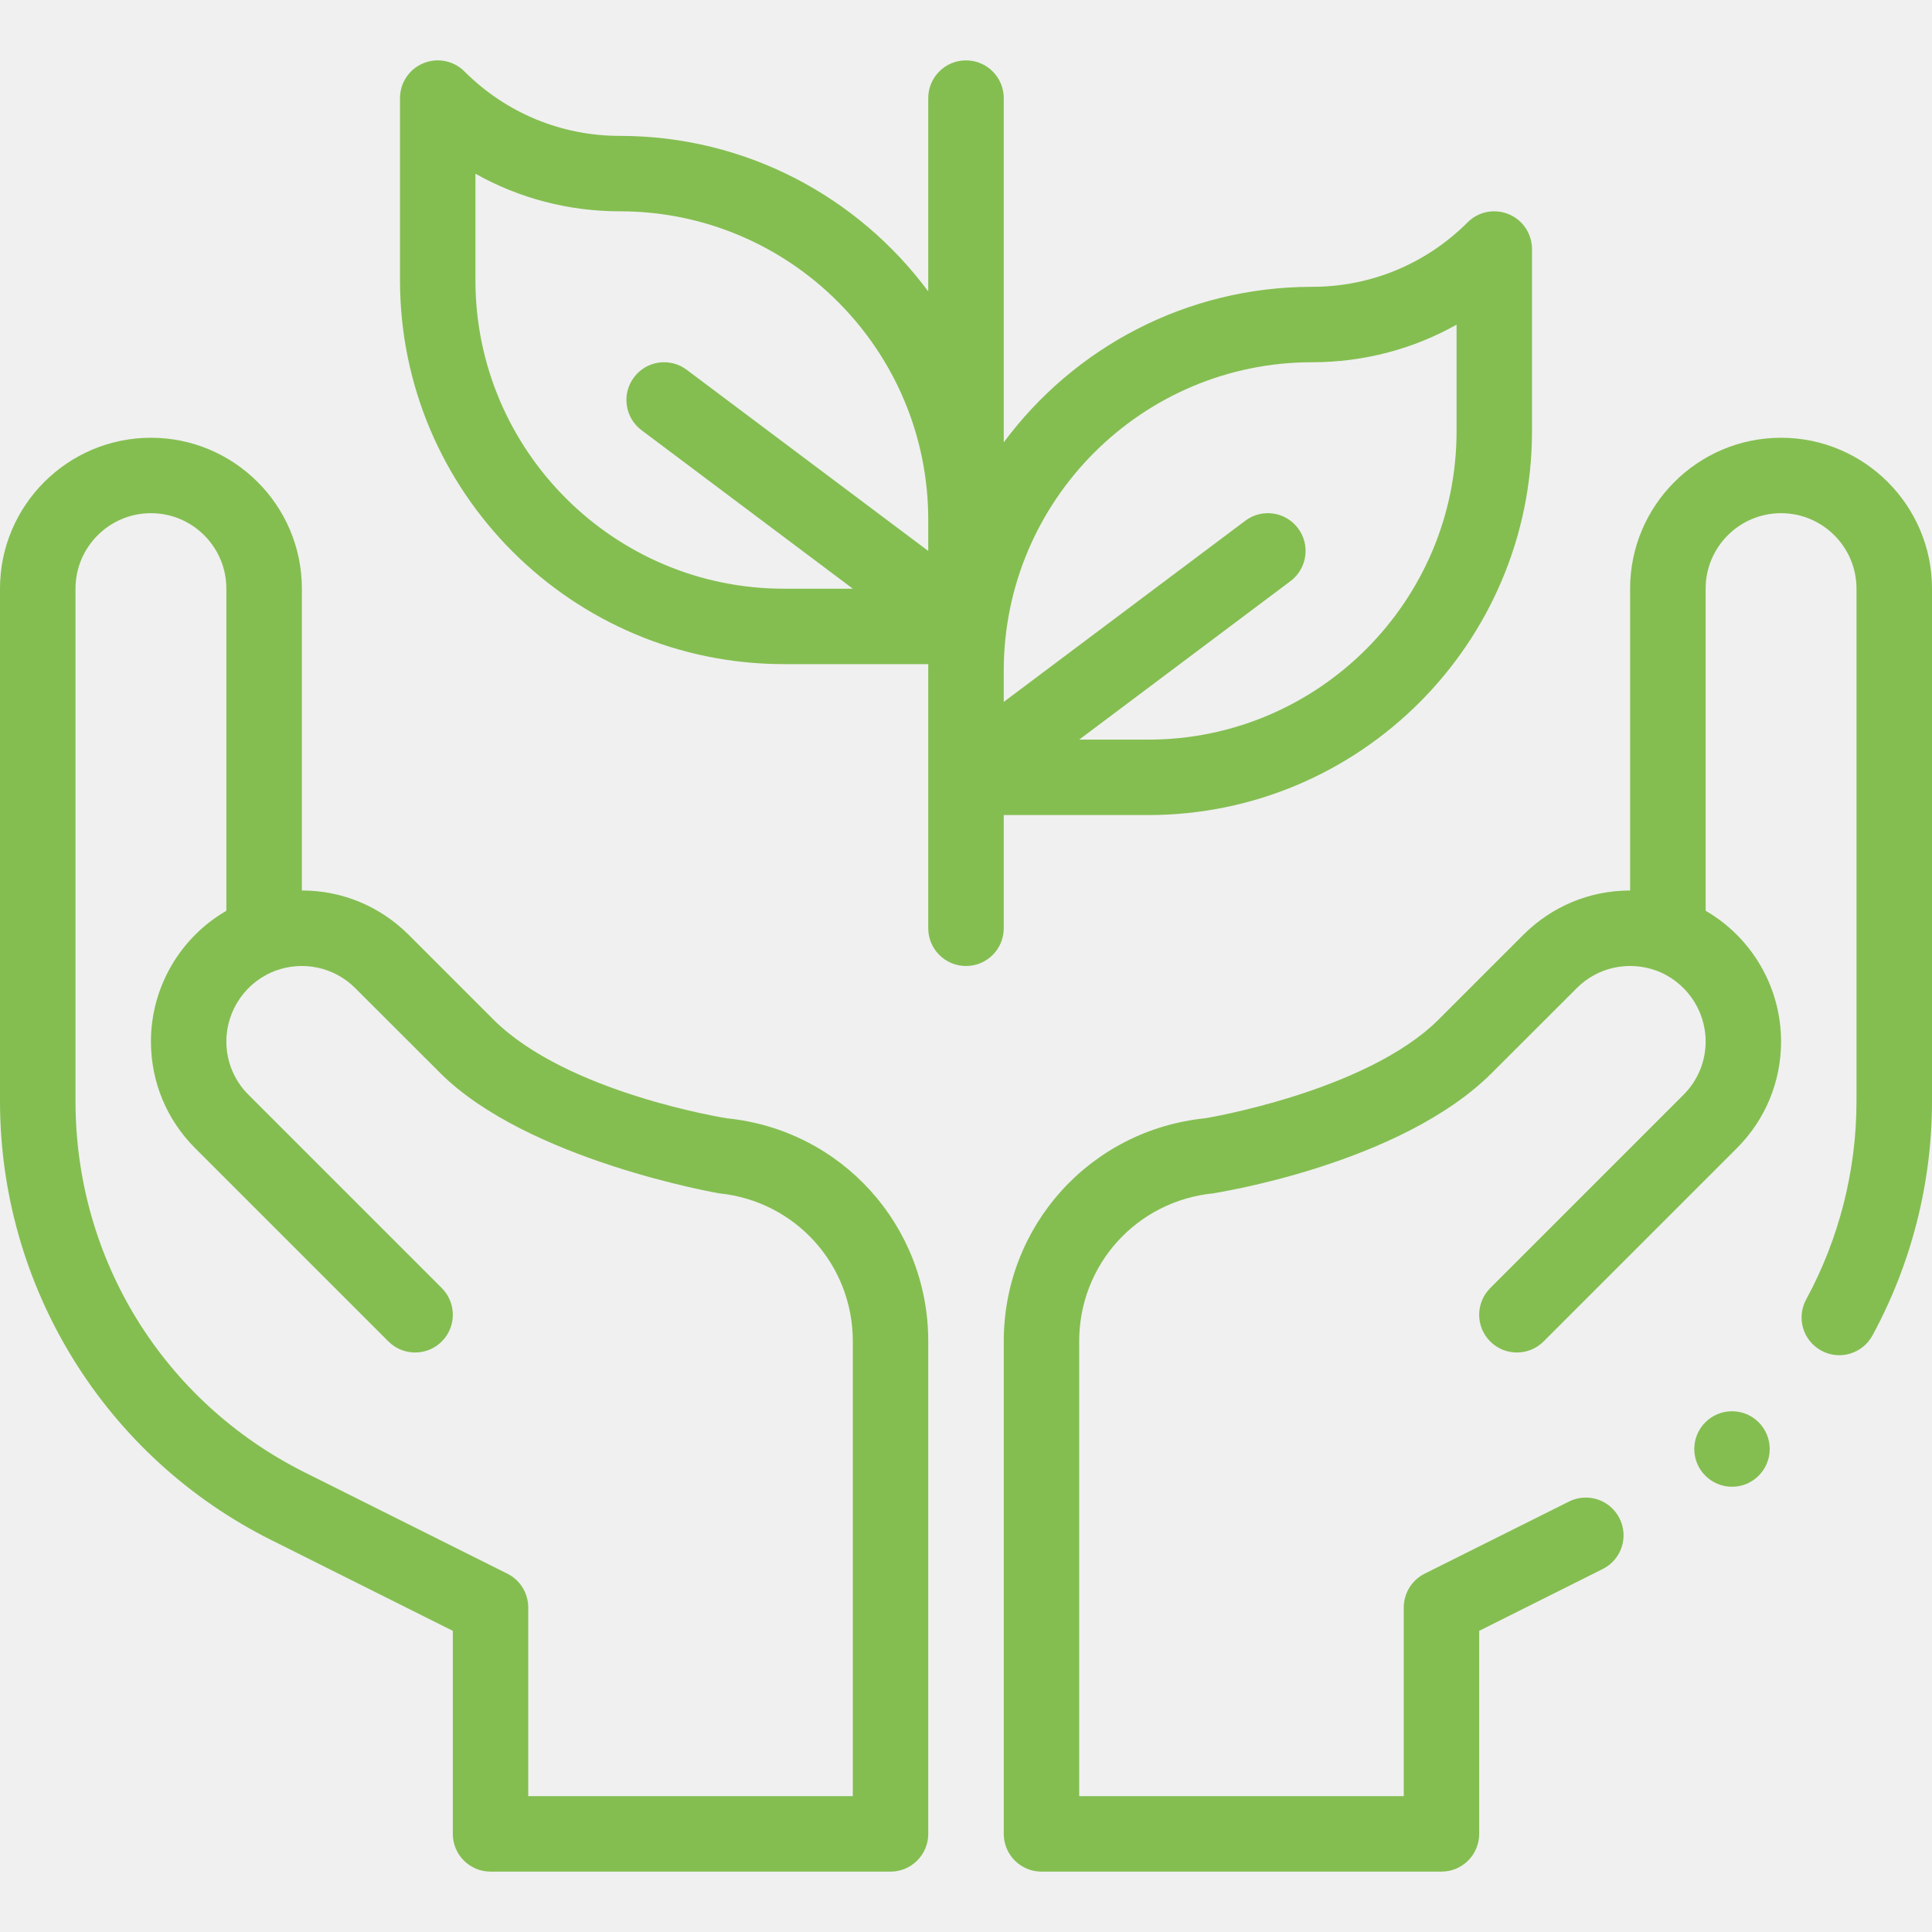
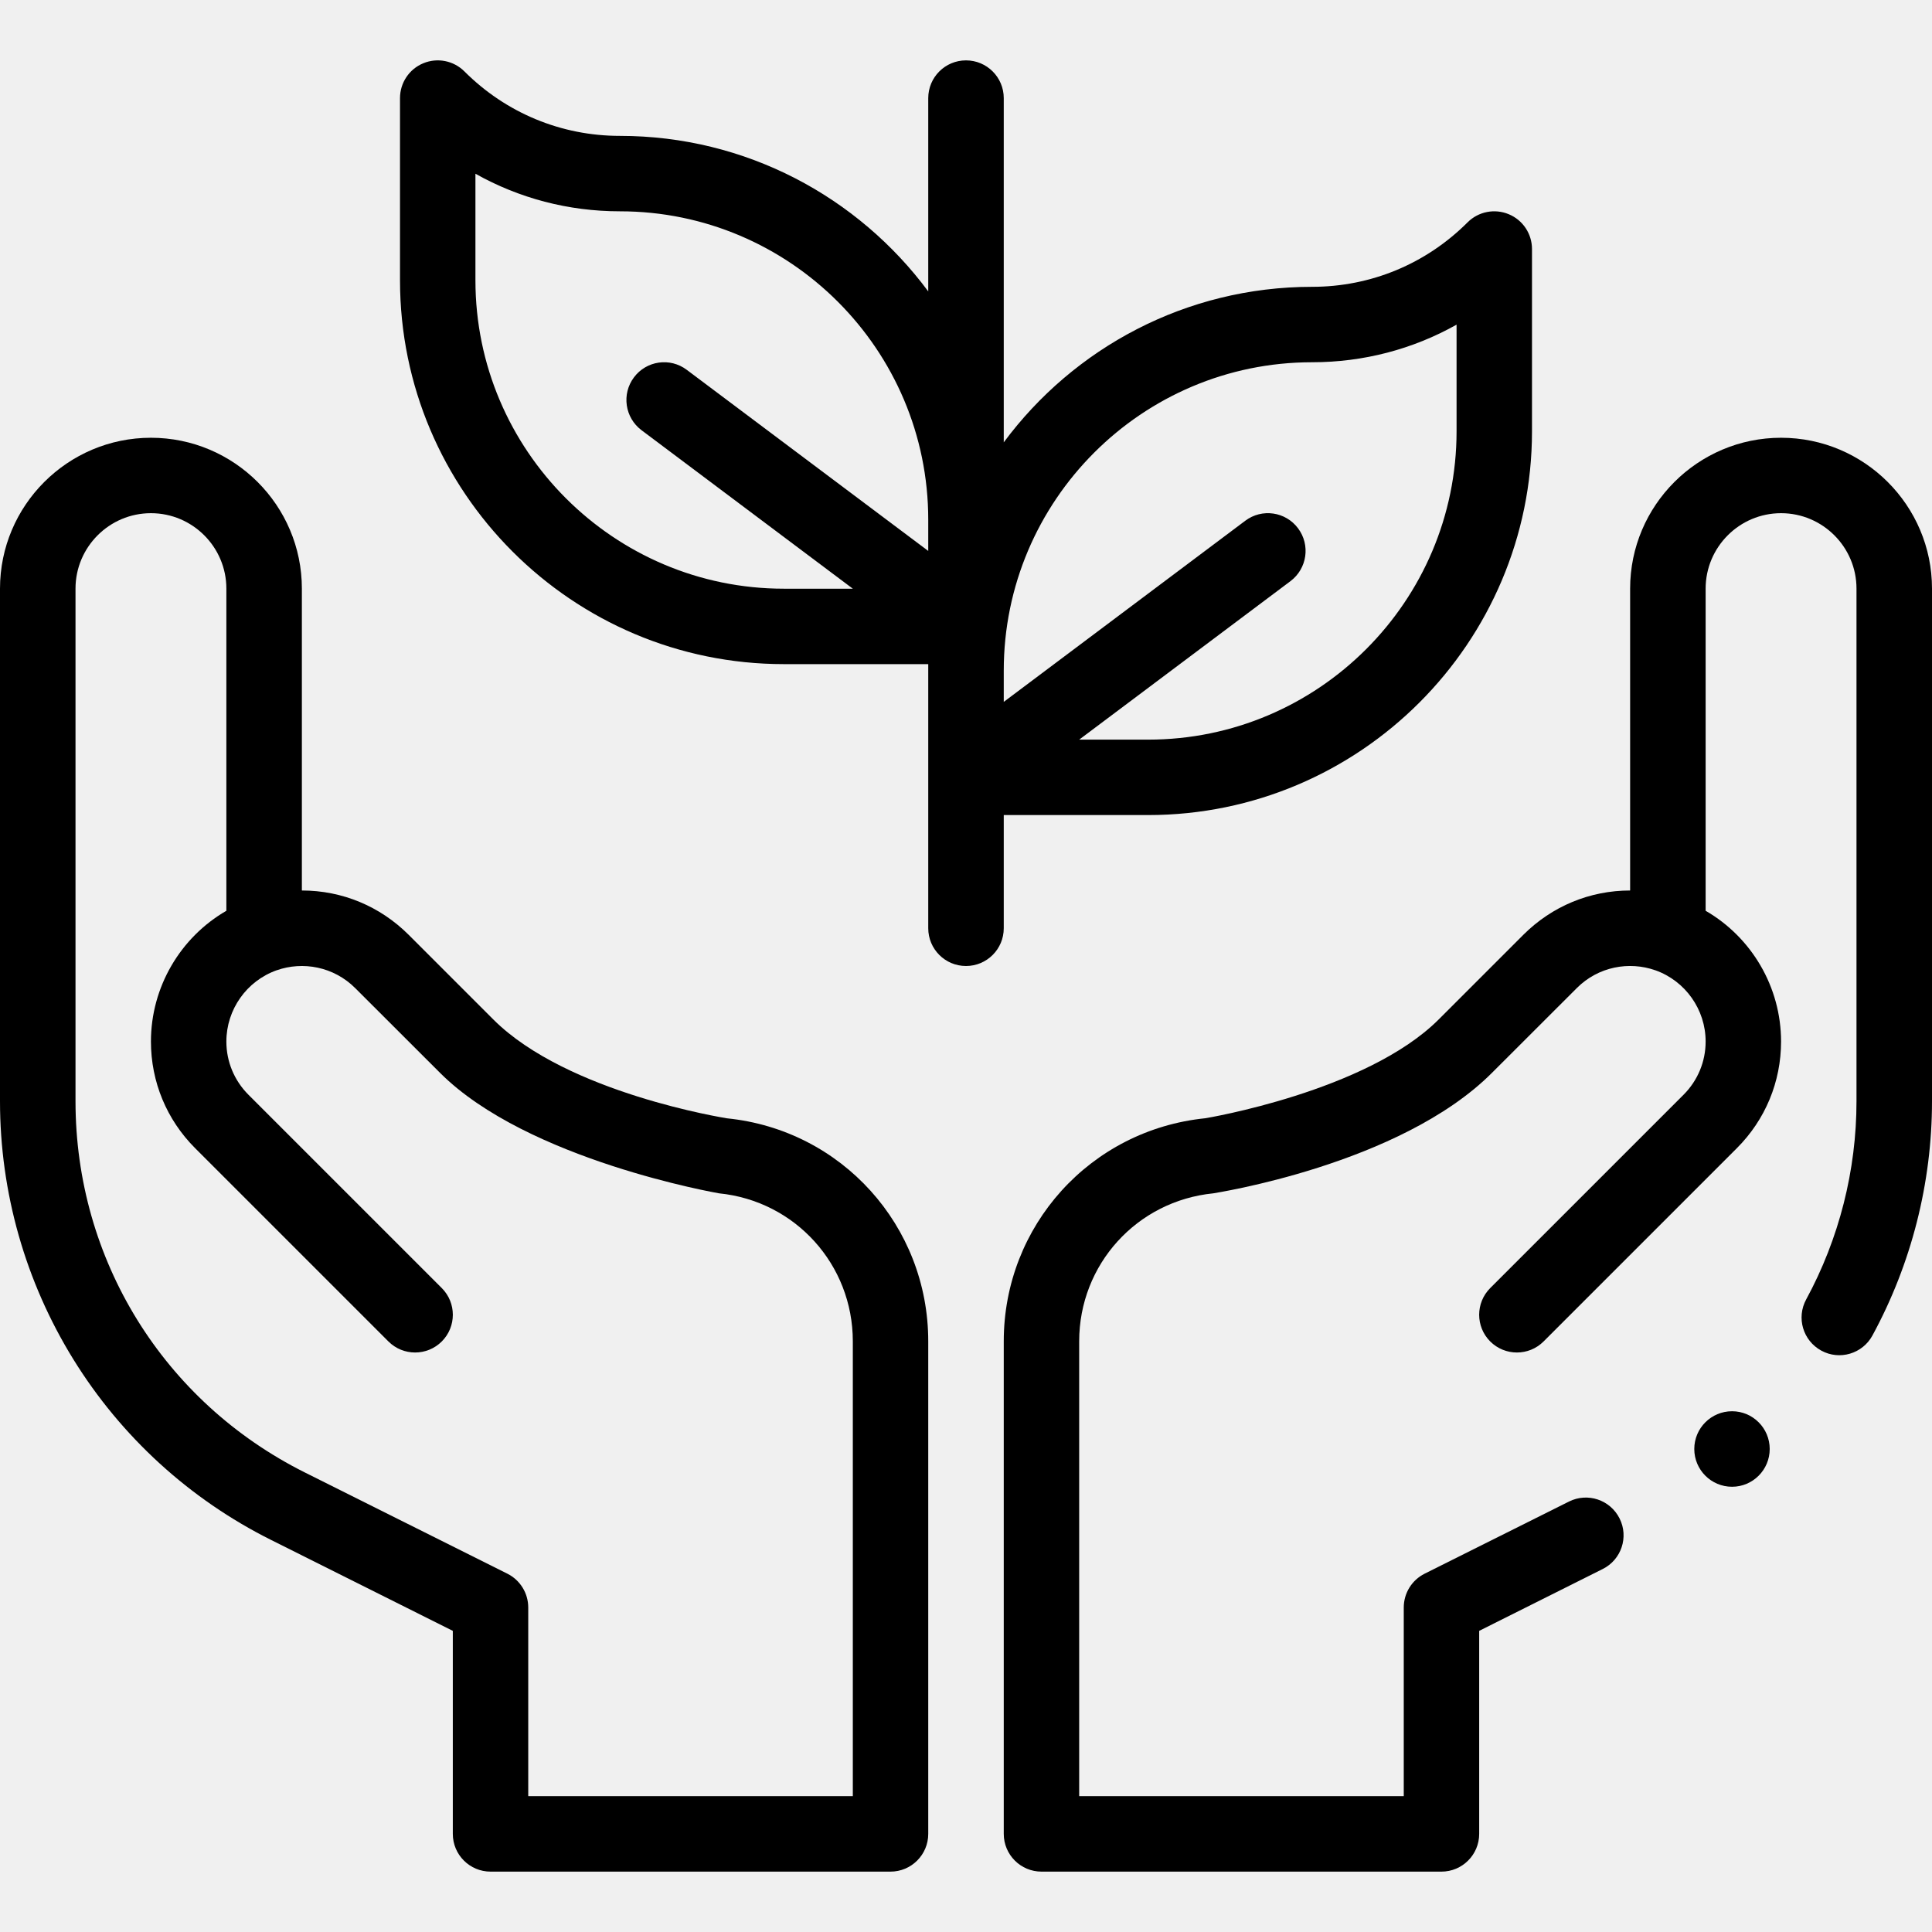
- <svg xmlns="http://www.w3.org/2000/svg" width="24" height="24" viewBox="0 0 24 24" fill="none">
+ <svg xmlns="http://www.w3.org/2000/svg" width="24" height="24" viewBox="0 0 24 24">
  <g clip-path="url(#clip0_91_3288)">
-     <path d="M3.368 19.13L5.625 20.259V22.781C5.625 23.04 5.835 23.25 6.094 23.25H11.062C11.321 23.25 11.531 23.04 11.531 22.781V16.662C11.531 15.226 10.454 14.035 9.029 13.892C9.023 13.89 7.046 13.582 6.128 12.664L5.076 11.612C4.721 11.258 4.251 11.062 3.75 11.062V7.312C3.75 6.279 2.909 5.438 1.875 5.438C0.841 5.438 0 6.279 0 7.312V13.68C0 14.812 0.315 15.92 0.91 16.884C1.505 17.847 2.355 18.624 3.368 19.13ZM0.938 7.312C0.938 6.796 1.358 6.375 1.875 6.375C2.392 6.375 2.812 6.796 2.812 7.312V11.314C2.241 11.644 1.875 12.261 1.875 12.938C1.875 13.438 2.07 13.909 2.424 14.263L4.825 16.664C5.008 16.847 5.305 16.847 5.488 16.664C5.671 16.481 5.671 16.184 5.488 16.001L3.087 13.6C2.91 13.423 2.812 13.188 2.812 12.938C2.812 12.541 3.064 12.185 3.437 12.053C3.438 12.053 3.438 12.053 3.438 12.053H3.438C3.761 11.939 4.145 12.007 4.413 12.275L5.466 13.327C6.552 14.414 8.927 14.823 8.932 14.824C9.879 14.919 10.594 15.709 10.594 16.662V22.312H6.562V19.969C6.562 19.791 6.462 19.629 6.303 19.549L3.788 18.292C2.03 17.413 0.938 15.646 0.938 13.68V7.312Z" fill="#84BE51" />
-     <path d="M11.531 11.531C11.531 11.79 11.741 12 12 12C12.259 12 12.469 11.79 12.469 11.531V10.125H14.263C16.892 10.125 19.031 7.986 19.031 5.357V3.094C19.031 2.904 18.917 2.733 18.742 2.661C18.567 2.588 18.365 2.628 18.231 2.762C17.715 3.278 17.029 3.563 16.299 3.563C14.732 3.563 13.338 4.323 12.469 5.495V1.219C12.469 0.96 12.259 0.75 12 0.75C11.741 0.75 11.531 0.96 11.531 1.219V3.62C10.662 2.448 9.268 1.688 7.701 1.688C6.971 1.688 6.285 1.403 5.769 0.887C5.635 0.753 5.433 0.713 5.258 0.786C5.083 0.858 4.969 1.029 4.969 1.219V3.482C4.969 6.111 7.108 8.25 9.737 8.25H11.531V11.531ZM16.299 4.5C16.938 4.5 17.552 4.338 18.094 4.033V5.357C18.094 7.469 16.375 9.188 14.263 9.188H13.406L16.031 7.219C16.238 7.063 16.28 6.77 16.125 6.563C15.97 6.355 15.676 6.313 15.469 6.469L12.469 8.719V8.331C12.469 6.218 14.187 4.5 16.299 4.5ZM5.906 3.482V2.158C6.448 2.463 7.062 2.625 7.701 2.625C9.813 2.625 11.531 4.343 11.531 6.456V6.844L8.531 4.594C8.324 4.438 8.03 4.48 7.875 4.688C7.72 4.895 7.762 5.188 7.969 5.344L10.594 7.313H9.737C7.625 7.313 5.906 5.594 5.906 3.482Z" fill="#84BE51" />
-     <path d="M21.516 18.469C21.774 18.469 21.984 18.259 21.984 18C21.984 17.741 21.774 17.531 21.516 17.531C21.257 17.531 21.047 17.741 21.047 18C21.047 18.259 21.257 18.469 21.516 18.469Z" fill="#84BE51" />
-     <path d="M22.125 5.438C21.091 5.438 20.25 6.279 20.25 7.312V11.062C19.749 11.062 19.279 11.258 18.924 11.612L17.872 12.664C16.974 13.561 14.98 13.89 14.975 13.891C13.546 14.035 12.469 15.226 12.469 16.662V22.781C12.469 23.04 12.679 23.25 12.938 23.25H17.906C18.165 23.25 18.375 23.04 18.375 22.781V20.259L19.909 19.491C20.141 19.376 20.235 19.094 20.119 18.863C20.003 18.631 19.722 18.537 19.49 18.653L17.697 19.549C17.538 19.629 17.438 19.791 17.438 19.969V22.312H13.406V16.662C13.406 15.709 14.121 14.919 15.072 14.824C15.076 14.822 17.389 14.473 18.534 13.327L19.587 12.275C19.855 12.006 20.239 11.939 20.562 12.053H20.562C20.562 12.053 20.562 12.053 20.563 12.053C20.936 12.185 21.188 12.541 21.188 12.938C21.188 13.188 21.09 13.423 20.913 13.6L18.512 16.001C18.329 16.184 18.329 16.481 18.512 16.664C18.695 16.847 18.992 16.847 19.175 16.664L21.576 14.263C21.93 13.909 22.125 13.438 22.125 12.938C22.125 12.261 21.759 11.644 21.188 11.314V7.312C21.188 6.796 21.608 6.375 22.125 6.375C22.642 6.375 23.062 6.796 23.062 7.312V13.68C23.062 14.538 22.846 15.389 22.437 16.142C22.313 16.37 22.397 16.654 22.625 16.778C22.852 16.902 23.137 16.817 23.26 16.59C23.744 15.7 24 14.694 24 13.68V7.312C24 6.279 23.159 5.438 22.125 5.438Z" fill="#84BE51" />
+     <path d="M3.368 19.13L5.625 20.259V22.781C5.625 23.04 5.835 23.25 6.094 23.25H11.062C11.321 23.25 11.531 23.04 11.531 22.781V16.662C11.531 15.226 10.454 14.035 9.029 13.892C9.023 13.89 7.046 13.582 6.128 12.664L5.076 11.612C4.721 11.258 4.251 11.062 3.75 11.062V7.312C3.75 6.279 2.909 5.438 1.875 5.438C0.841 5.438 0 6.279 0 7.312V13.68C0 14.812 0.315 15.92 0.91 16.884C1.505 17.847 2.355 18.624 3.368 19.13ZM0.938 7.312C0.938 6.796 1.358 6.375 1.875 6.375C2.392 6.375 2.812 6.796 2.812 7.312V11.314C2.241 11.644 1.875 12.261 1.875 12.938C1.875 13.438 2.07 13.909 2.424 14.263L4.825 16.664C5.008 16.847 5.305 16.847 5.488 16.664C5.671 16.481 5.671 16.184 5.488 16.001L3.087 13.6C2.91 13.423 2.812 13.188 2.812 12.938C2.812 12.541 3.064 12.185 3.437 12.053C3.438 12.053 3.438 12.053 3.438 12.053H3.438C3.761 11.939 4.145 12.007 4.413 12.275L5.466 13.327C6.552 14.414 8.927 14.823 8.932 14.824C9.879 14.919 10.594 15.709 10.594 16.662V22.312H6.562V19.969C6.562 19.791 6.462 19.629 6.303 19.549L3.788 18.292C2.03 17.413 0.938 15.646 0.938 13.68V7.312Z" />
+     <path d="M11.531 11.531C11.531 11.79 11.741 12 12 12C12.259 12 12.469 11.79 12.469 11.531V10.125H14.263C16.892 10.125 19.031 7.986 19.031 5.357V3.094C19.031 2.904 18.917 2.733 18.742 2.661C18.567 2.588 18.365 2.628 18.231 2.762C17.715 3.278 17.029 3.563 16.299 3.563C14.732 3.563 13.338 4.323 12.469 5.495V1.219C12.469 0.96 12.259 0.75 12 0.75C11.741 0.75 11.531 0.96 11.531 1.219V3.62C10.662 2.448 9.268 1.688 7.701 1.688C6.971 1.688 6.285 1.403 5.769 0.887C5.635 0.753 5.433 0.713 5.258 0.786C5.083 0.858 4.969 1.029 4.969 1.219V3.482C4.969 6.111 7.108 8.25 9.737 8.25H11.531V11.531ZM16.299 4.5C16.938 4.5 17.552 4.338 18.094 4.033V5.357C18.094 7.469 16.375 9.188 14.263 9.188H13.406L16.031 7.219C16.238 7.063 16.28 6.77 16.125 6.563C15.97 6.355 15.676 6.313 15.469 6.469L12.469 8.719V8.331C12.469 6.218 14.187 4.5 16.299 4.5ZM5.906 3.482V2.158C6.448 2.463 7.062 2.625 7.701 2.625C9.813 2.625 11.531 4.343 11.531 6.456V6.844L8.531 4.594C8.324 4.438 8.03 4.48 7.875 4.688C7.72 4.895 7.762 5.188 7.969 5.344L10.594 7.313H9.737C7.625 7.313 5.906 5.594 5.906 3.482Z" />
+     <path d="M21.516 18.469C21.774 18.469 21.984 18.259 21.984 18C21.984 17.741 21.774 17.531 21.516 17.531C21.257 17.531 21.047 17.741 21.047 18C21.047 18.259 21.257 18.469 21.516 18.469Z" />
+     <path d="M22.125 5.438C21.091 5.438 20.25 6.279 20.25 7.312V11.062C19.749 11.062 19.279 11.258 18.924 11.612L17.872 12.664C16.974 13.561 14.98 13.89 14.975 13.891C13.546 14.035 12.469 15.226 12.469 16.662V22.781C12.469 23.04 12.679 23.25 12.938 23.25H17.906C18.165 23.25 18.375 23.04 18.375 22.781V20.259L19.909 19.491C20.141 19.376 20.235 19.094 20.119 18.863C20.003 18.631 19.722 18.537 19.49 18.653L17.697 19.549C17.538 19.629 17.438 19.791 17.438 19.969V22.312H13.406V16.662C13.406 15.709 14.121 14.919 15.072 14.824C15.076 14.822 17.389 14.473 18.534 13.327L19.587 12.275C19.855 12.006 20.239 11.939 20.562 12.053H20.562C20.562 12.053 20.562 12.053 20.563 12.053C20.936 12.185 21.188 12.541 21.188 12.938C21.188 13.188 21.09 13.423 20.913 13.6L18.512 16.001C18.329 16.184 18.329 16.481 18.512 16.664C18.695 16.847 18.992 16.847 19.175 16.664L21.576 14.263C21.93 13.909 22.125 13.438 22.125 12.938C22.125 12.261 21.759 11.644 21.188 11.314V7.312C21.188 6.796 21.608 6.375 22.125 6.375C22.642 6.375 23.062 6.796 23.062 7.312V13.68C23.062 14.538 22.846 15.389 22.437 16.142C22.313 16.37 22.397 16.654 22.625 16.778C22.852 16.902 23.137 16.817 23.26 16.59C23.744 15.7 24 14.694 24 13.68V7.312C24 6.279 23.159 5.438 22.125 5.438Z" />
  </g>
  <defs>
    <clipPath id="clip0_91_3288">
      <rect width="24" height="24" fill="white" />
    </clipPath>
  </defs>
</svg>
